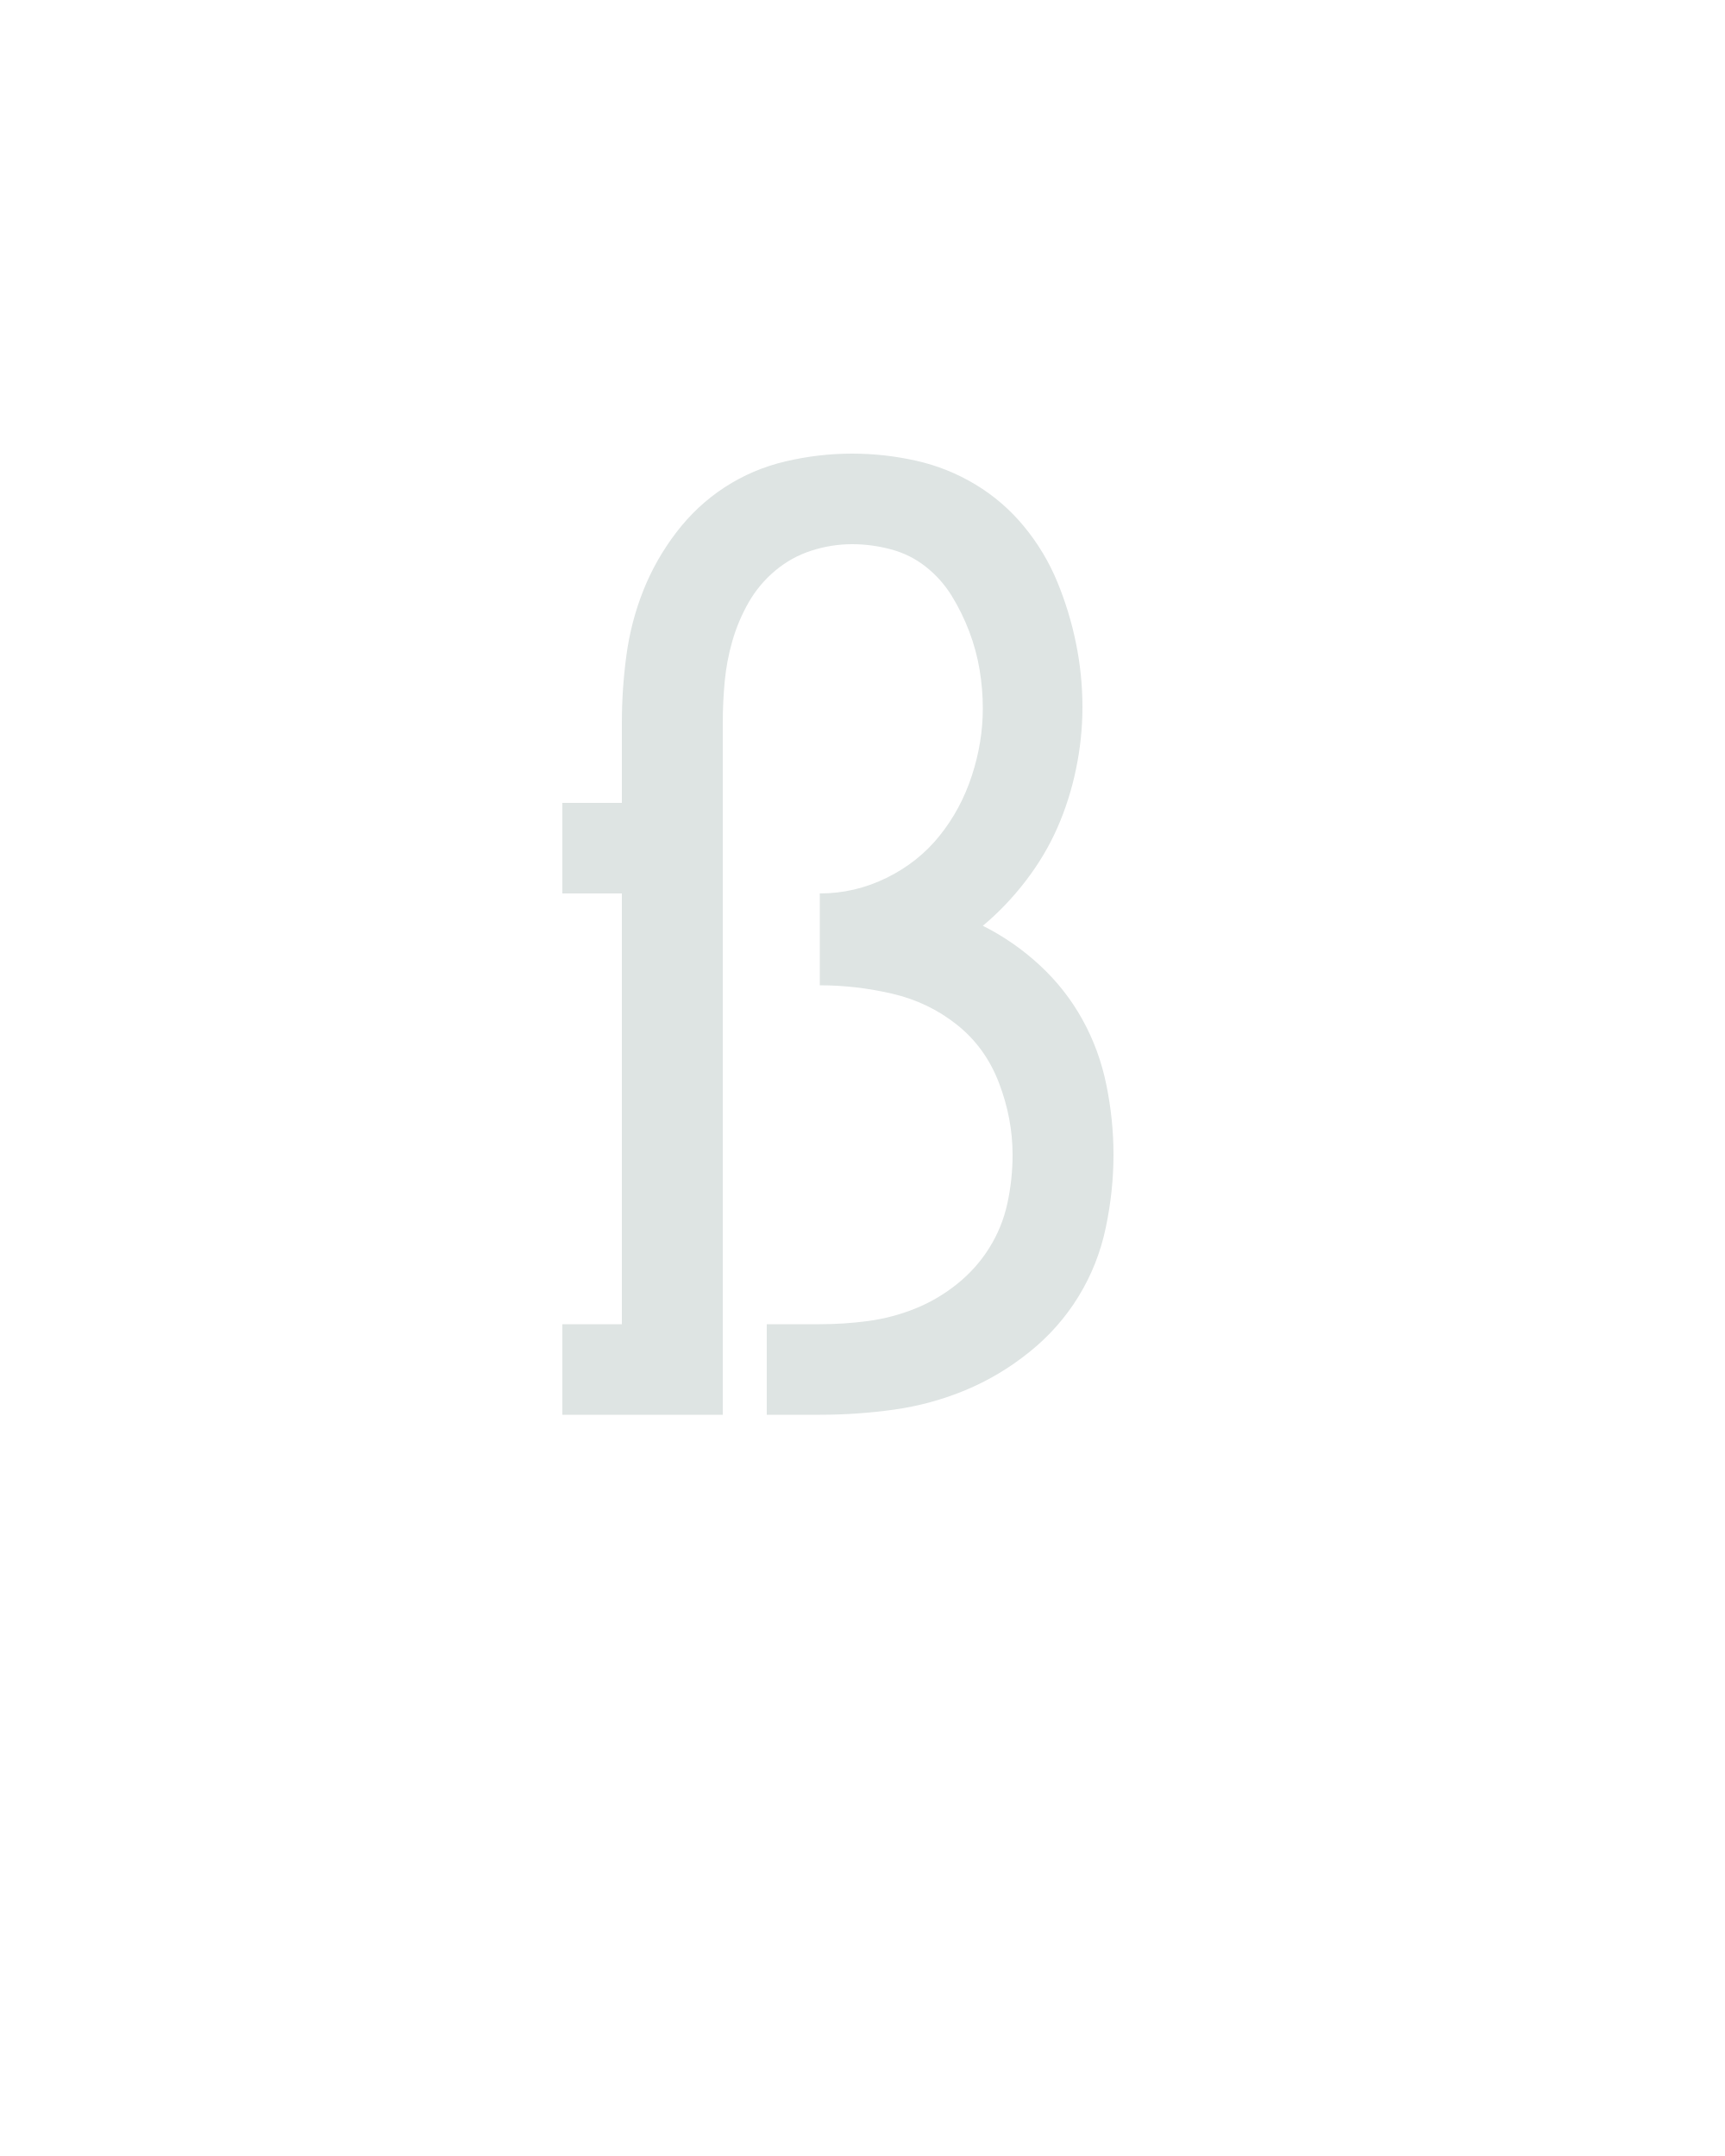
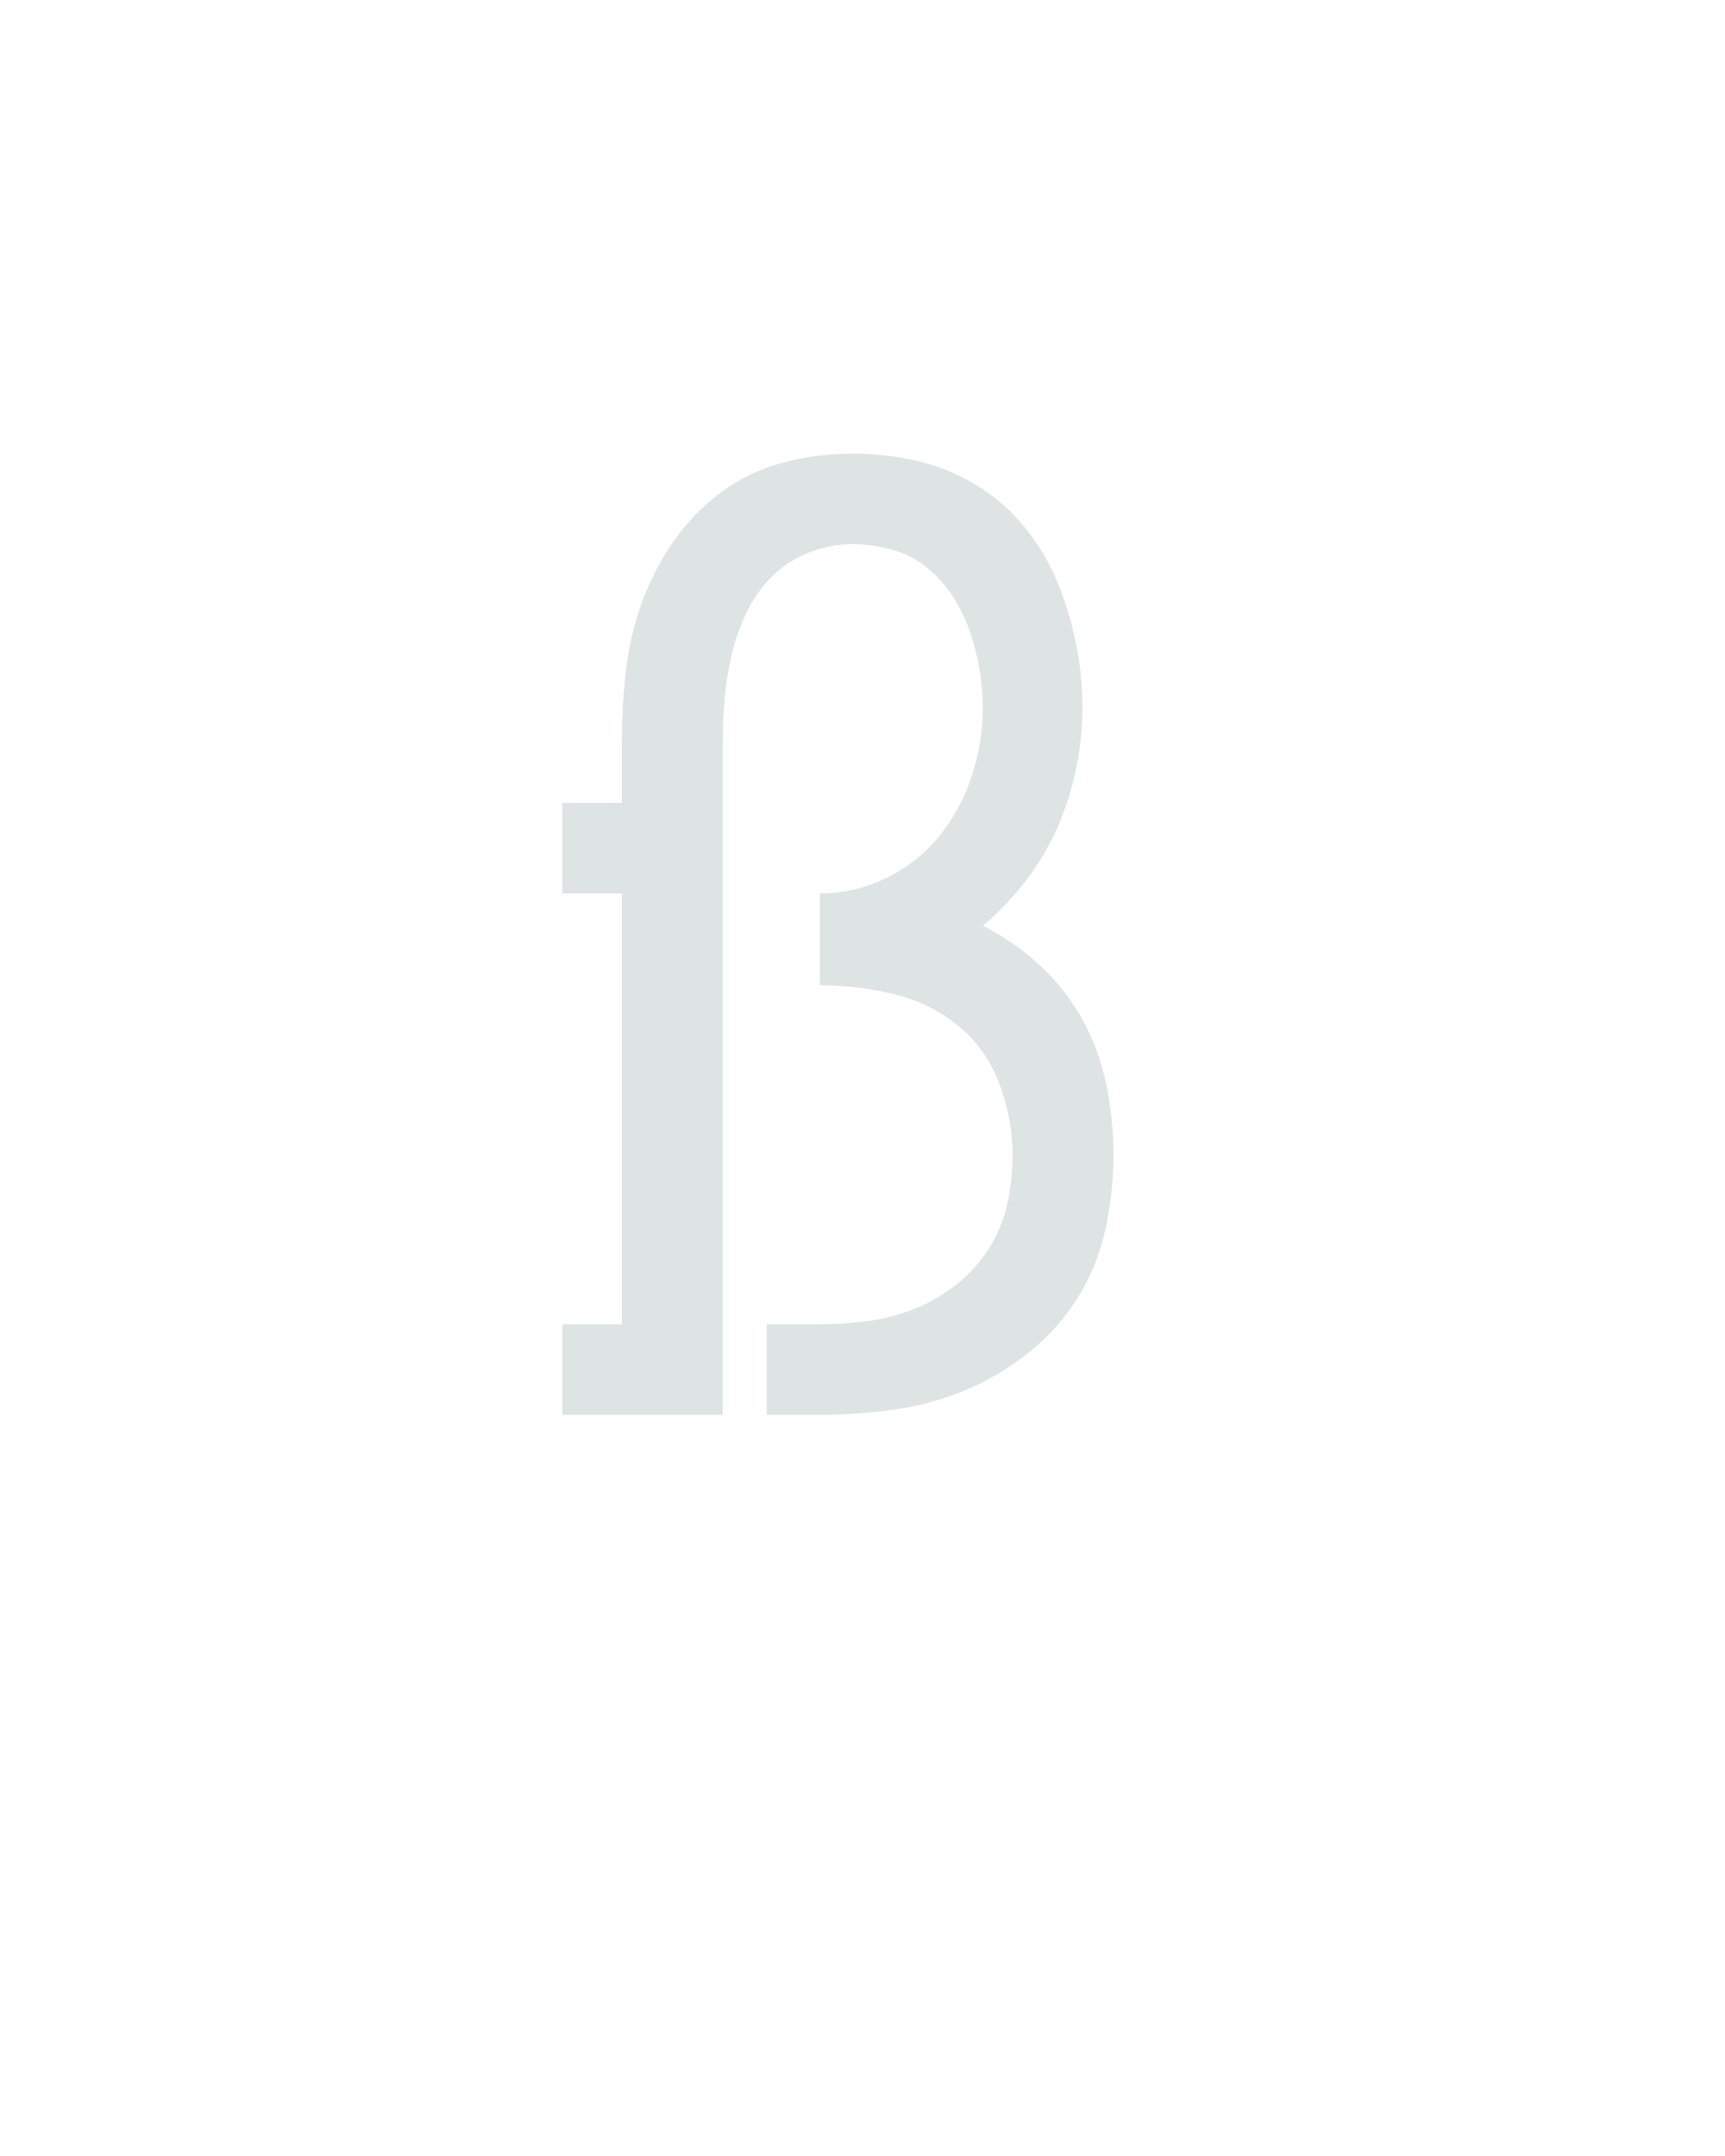
<svg xmlns="http://www.w3.org/2000/svg" height="160" viewBox="0 0 128 160" width="128">
  <defs>
-     <path d="M 18 0 L 18 -70 L 64 -70 L 64 -403 L 18 -403 L 18 -473 L 64 -473 L 64 -535 Q 64 -561 67.5 -587 Q 71 -613 80.5 -637 Q 90 -661 106 -682 Q 122 -703 143.5 -717 Q 165 -731 190.5 -737 Q 216 -743 242 -743 Q 267 -743 291.5 -737.5 Q 316 -732 337.5 -719 Q 359 -706 375 -686.5 Q 391 -667 400.5 -644 Q 410 -621 415 -596.5 Q 420 -572 420 -547 Q 420 -523 415 -499 Q 410 -475 400.5 -453.5 Q 391 -432 376 -412.5 Q 361 -393 343 -378 Q 367 -366 387 -347.5 Q 407 -329 420 -305.5 Q 433 -282 438.5 -255 Q 444 -228 444 -201 Q 444 -173 438 -144.5 Q 432 -116 417 -91.5 Q 402 -67 379 -48.5 Q 356 -30 329.5 -19 Q 303 -8 274.5 -4 Q 246 -0 217 0 L 176 0 L 176 -70 L 217 -70 Q 236 -70 254.5 -72.5 Q 273 -75 290.5 -82 Q 308 -89 323 -101 Q 338 -113 348 -129 Q 358 -145 362 -163.5 Q 366 -182 366 -201 Q 366 -229 355.5 -256.5 Q 345 -284 323 -301.5 Q 301 -319 273 -325.5 Q 245 -332 217 -332 L 217 -403 Q 244 -403 268.5 -415 Q 293 -427 309.5 -447.5 Q 326 -468 334.5 -494 Q 343 -520 343 -546 Q 343 -561 340.5 -576 Q 338 -591 332.5 -605.5 Q 327 -620 319 -633 Q 311 -646 299 -655.5 Q 287 -665 272 -669 Q 257 -673 242 -673 Q 226 -673 210.5 -668 Q 195 -663 182.5 -652.5 Q 170 -642 162 -628 Q 154 -614 149.5 -598.5 Q 145 -583 143.5 -567 Q 142 -551 142 -535 L 142 0 Z " id="path1" />
+     <path d="M 18 0 L 18 -70 L 64 -70 L 64 -403 L 18 -403 L 18 -473 L 64 -473 L 64 -520 Q 64 -547 67 -574 Q 70 -601 79 -626.5 Q 88 -652 103.5 -674.5 Q 119 -697 140.5 -713 Q 162 -729 188.5 -736 Q 215 -743 242 -743 Q 267 -743 291.5 -737.5 Q 316 -732 337.5 -719 Q 359 -706 375 -686.5 Q 391 -667 400.5 -644 Q 410 -621 415 -596.5 Q 420 -572 420 -547 Q 420 -523 415 -499 Q 410 -475 400.5 -453.5 Q 391 -432 376 -412.5 Q 361 -393 343 -378 Q 367 -366 387 -347.5 Q 407 -329 420 -305.5 Q 433 -282 438.5 -255 Q 444 -228 444 -201 Q 444 -173 438 -144.5 Q 432 -116 417 -91.5 Q 402 -67 379 -48.5 Q 356 -30 329.5 -19 Q 303 -8 274.5 -4 Q 246 -0 217 0 L 176 0 L 176 -70 L 217 -70 Q 236 -70 254.5 -72.5 Q 273 -75 290.5 -82 Q 308 -89 323 -101 Q 338 -113 348 -129 Q 358 -145 362 -163.5 Q 366 -182 366 -201 Q 366 -229 355.5 -256.5 Q 345 -284 323 -301.5 Q 301 -319 273 -325.5 Q 245 -332 217 -332 L 217 -403 Q 244 -403 268.5 -415 Q 293 -427 309.5 -447.5 Q 326 -468 334.5 -494 Q 343 -520 343 -546 Q 343 -561 340.5 -576 Q 338 -591 333 -605.5 Q 328 -620 319.5 -633 Q 311 -646 299 -655.5 Q 287 -665 272 -669 Q 257 -673 242 -673 Q 225 -673 208.5 -666.5 Q 192 -660 180 -648 Q 168 -636 160.5 -620.5 Q 153 -605 149 -588 Q 145 -571 143.5 -554 Q 142 -537 142 -520 L 142 0 Z " id="path1" />
  </defs>
  <g>
    <g data-source-text="ß" fill="#dee4e3" transform="translate(40 104.992) rotate(0) scale(0.09599999)">
      <use href="#path1" transform="translate(0 0)" />
    </g>
  </g>
</svg>
